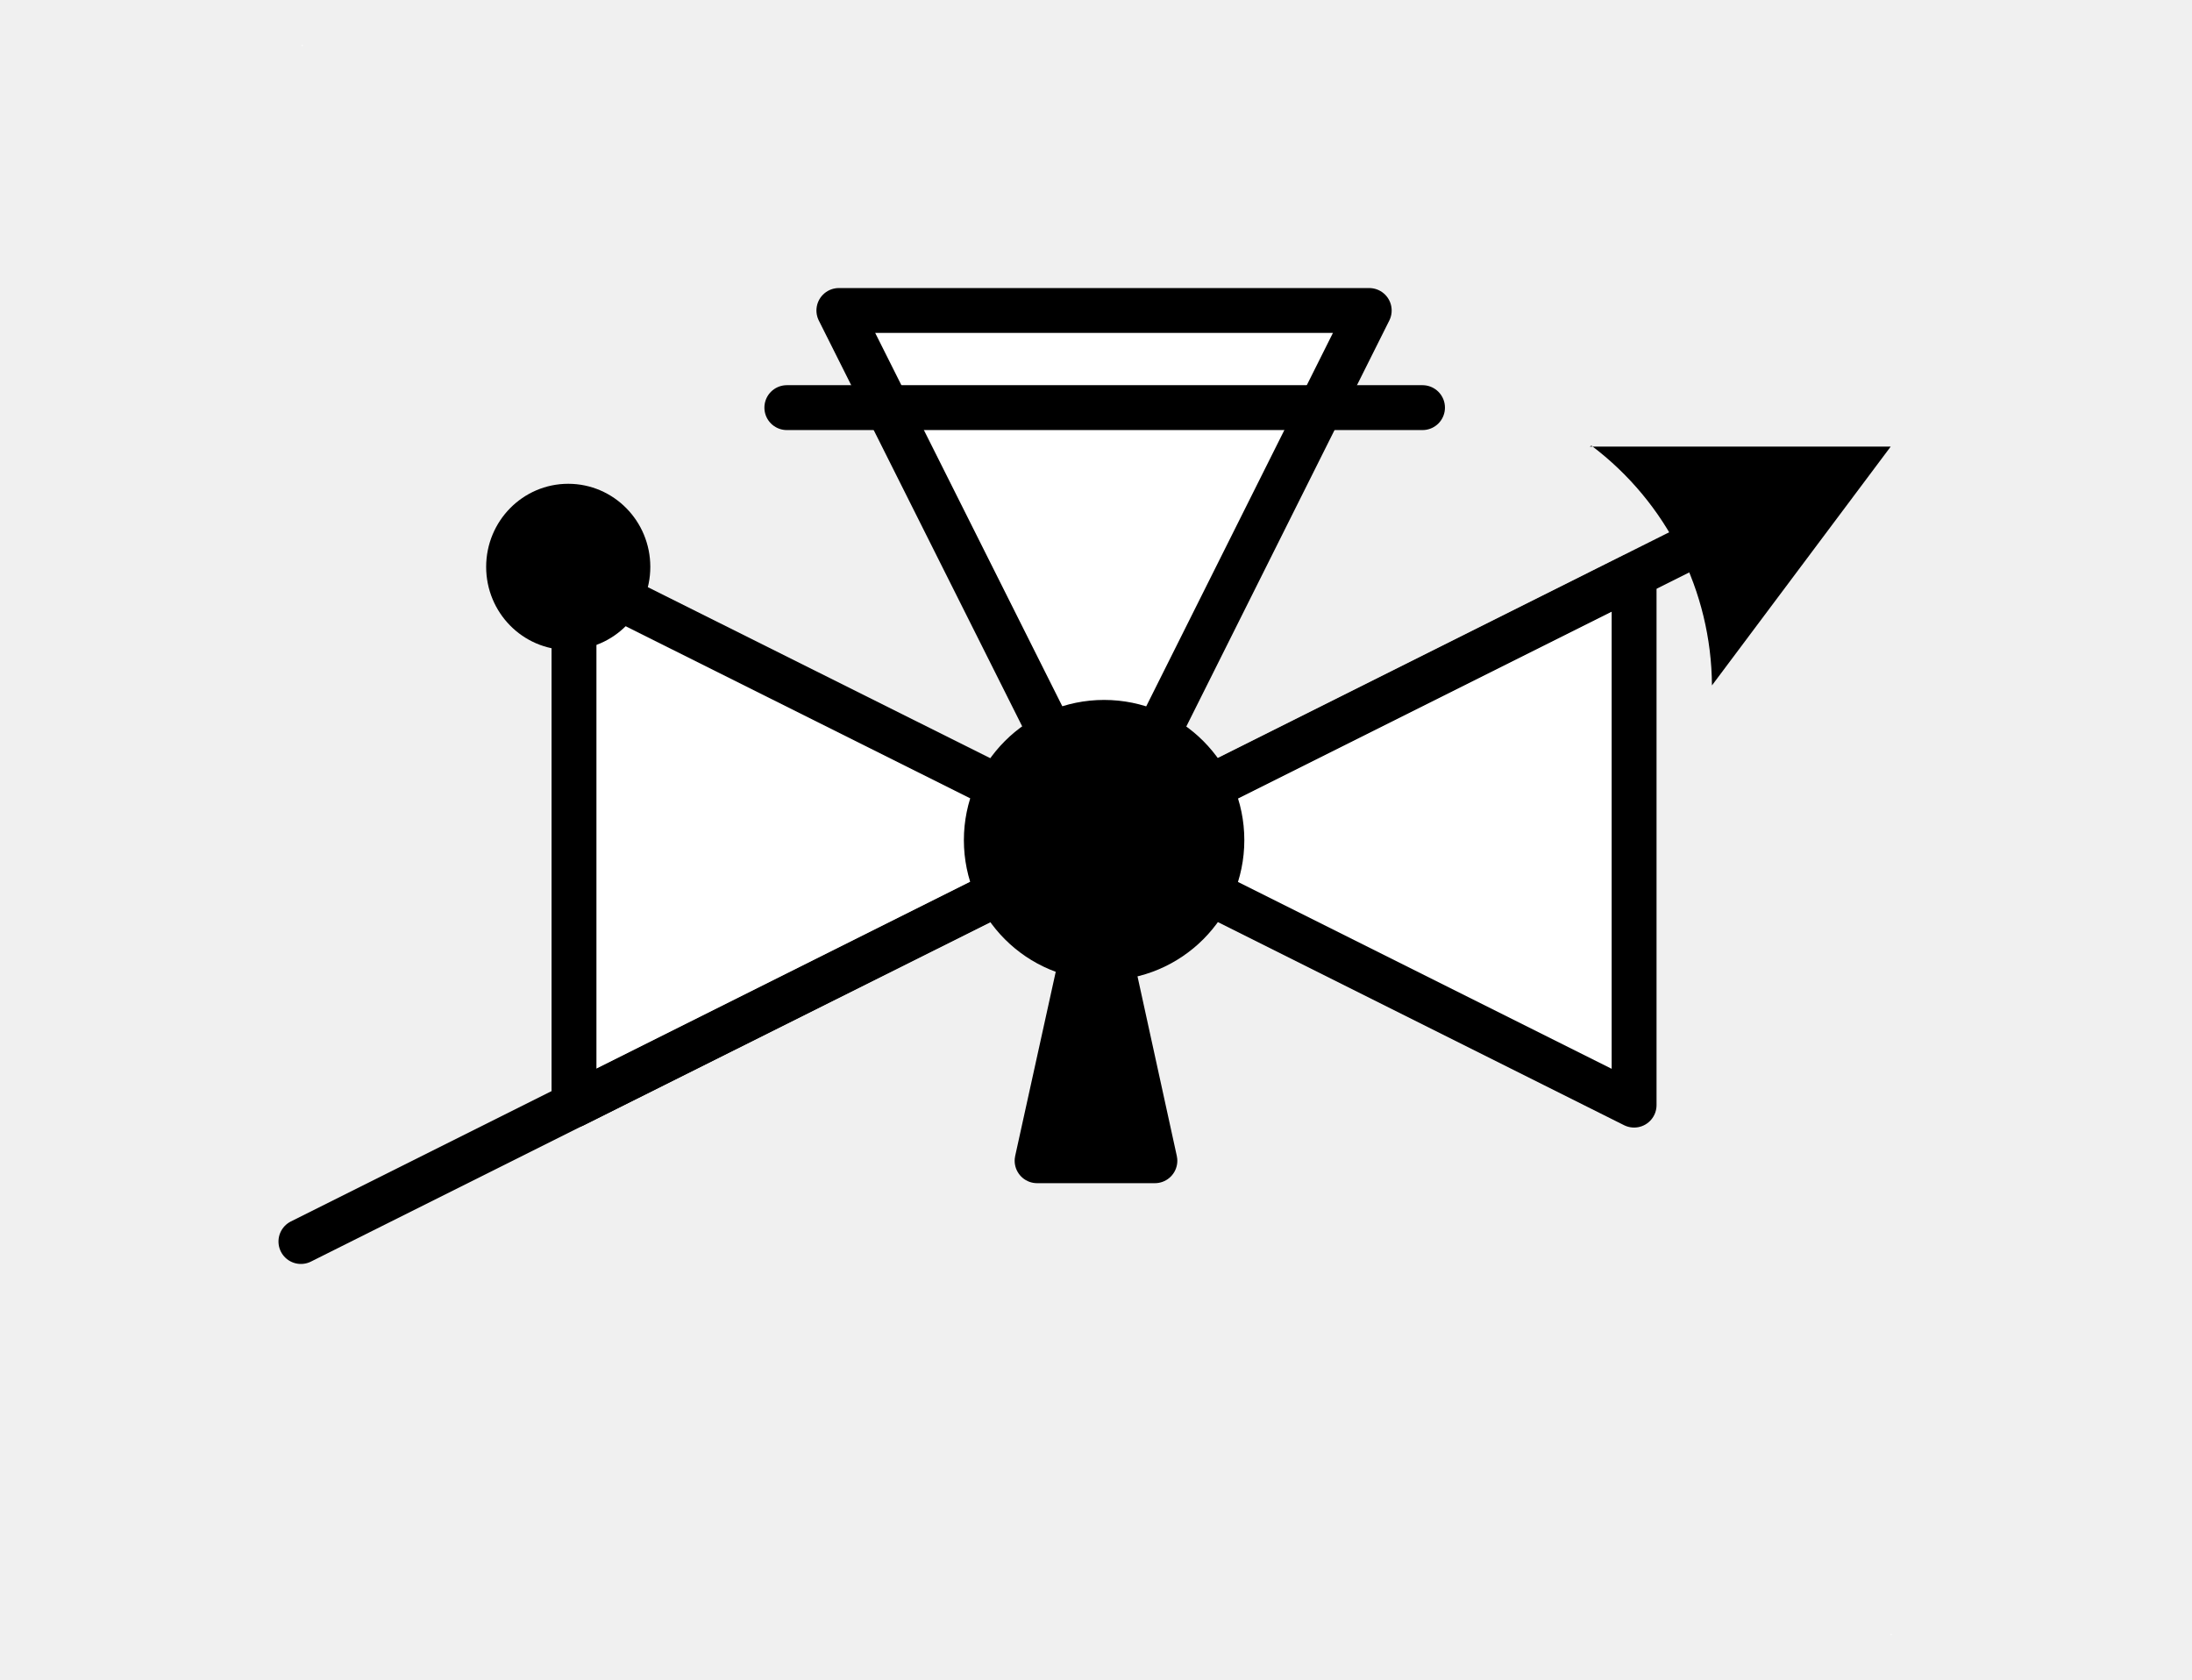
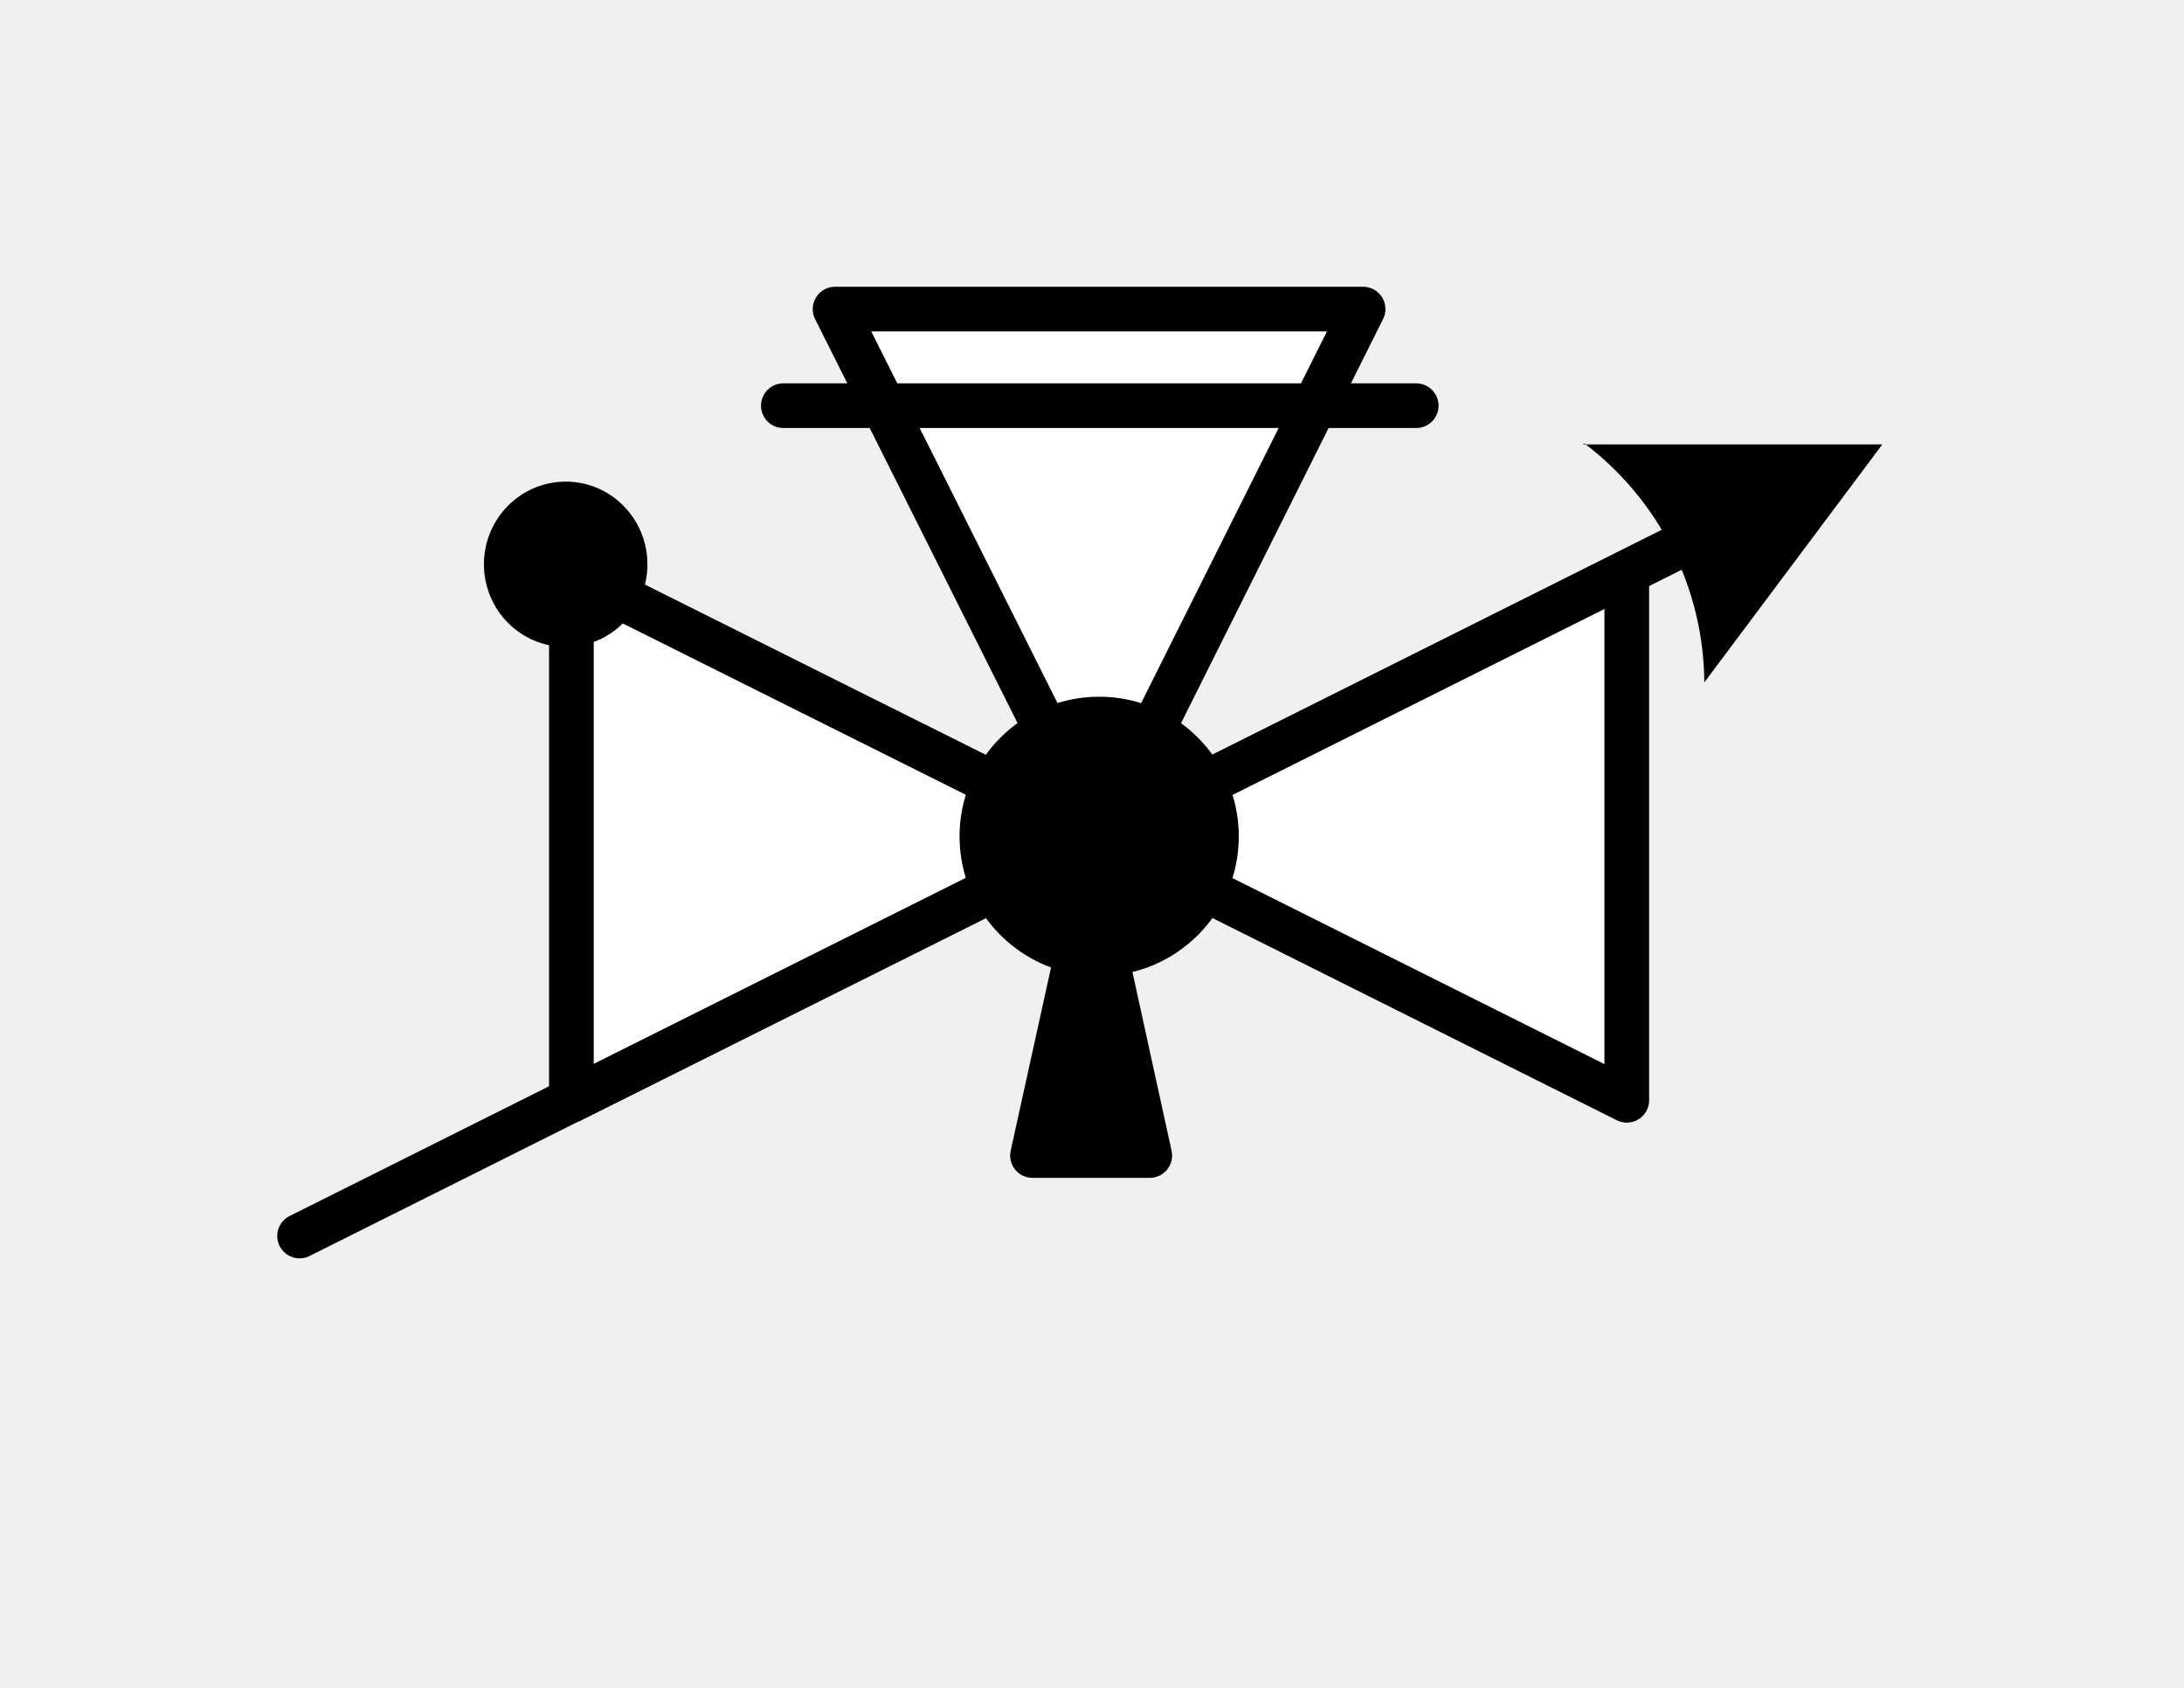
- <svg xmlns="http://www.w3.org/2000/svg" xmlns:ns1="http://schemas.microsoft.com/visio/2003/SVGExtensions/" xmlns:xlink="http://www.w3.org/1999/xlink" width="0.488in" height="0.374in" viewBox="0 0 35.172 26.952" xml:space="preserve" color-interpolation-filters="sRGB" class="st8">
-   <ns1:documentProperties ns1:langID="1036" />
-   <style type="text/css">
- 	
- 		.st1 {fill:#ffffff;stroke:none;stroke-linecap:round;stroke-linejoin:round;stroke-width:0.72}
- 		.st2 {fill:#ffffff;stroke:#000000;stroke-linecap:round;stroke-linejoin:round;stroke-width:0.72}
- 		.st3 {fill:#000000;stroke:#000000;stroke-linecap:round;stroke-linejoin:round;stroke-width:0.72}
- 		.st4 {marker-end:url(#mrkr5-23);stroke:#000000;stroke-linecap:round;stroke-linejoin:round;stroke-width:0.72}
- 		.st5 {fill:#000000;fill-opacity:1;stroke:#000000;stroke-opacity:1;stroke-width:0.333}
- 		.st6 {fill:none}
- 		.st7 {stroke:#000000;stroke-linecap:round;stroke-linejoin:round;stroke-width:0.72}
- 		.st8 {fill:none;fill-rule:evenodd;font-size:12px;overflow:visible;stroke-linecap:square;stroke-miterlimit:3}
- 	
- 	</style>
-   <defs id="Markers">
-     <g id="lend5">
-       <path d="M 2 1 L 0 0 L 1.981 -0.993 C 1.672 -0.365 1.673 0.373 1.985 1 " style="stroke:none" />
-     </g>
-     <marker id="mrkr5-23" class="st5" ns1:arrowType="5" ns1:arrowSize="0" ns1:setback="5.25" refX="-5.25" orient="auto" markerUnits="strokeWidth" overflow="visible">
-       <use xlink:href="#lend5" transform="scale(-3,-3) " />
-     </marker>
-   </defs>
-   <g ns1:mID="0" ns1:index="1" ns1:groupContext="foregroundPage">
-     <ns1:pageProperties ns1:drawingScale="0.0393701" ns1:pageScale="0.0393701" ns1:drawingUnits="24" ns1:shadowOffsetX="8.50395" ns1:shadowOffsetY="-8.50395" />
-     <g id="group1-1" transform="translate(4.84127,-0.720056)" ns1:mID="1" ns1:groupContext="group">
-       <g id="shape2-2" ns1:mID="2" ns1:groupContext="shape" transform="translate(0,-25.4959)">
-         <rect x="0" y="26.936" width="0.016" height="0.016" class="st1" />
-       </g>
-       <g id="shape3-4" ns1:mID="3" ns1:groupContext="shape" transform="translate(25.4959,3.55271E-015)">
-         <rect x="0" y="26.936" width="0.016" height="0.016" class="st1" />
-       </g>
-     </g>
-     <g id="group4-6" transform="translate(4.82916,-7.03168)" ns1:mID="4" ns1:groupContext="group">
-       <g id="group5-7" transform="translate(21.391,38.9617) rotate(180)" ns1:mID="5" ns1:groupContext="group">
-         <g id="group6-8" ns1:mID="6" ns1:groupContext="group">
-           <g id="shape7-9" ns1:mID="7" ns1:groupContext="shape">
-             <path d="M8.5 18.45 L0 14.2 L0 22.7 L8.5 18.45 ZM8.5 18.45 L4.25 26.95 L12.76 26.95 L8.5 18.45 ZM8.5 18.45           L17.01 22.7 L17.01 14.2 L8.5 18.45 Z" class="st2" />
-           </g>
-           <g id="shape8-11" ns1:mID="8" ns1:groupContext="shape" transform="translate(6.61418,-6.61056)">
-             <ellipse cx="1.89" cy="25.062" rx="1.89" ry="1.89" class="st3" />
-           </g>
-         </g>
-         <g id="shape9-13" ns1:mID="9" ns1:groupContext="shape" transform="translate(18.0595,48.8154) rotate(180)">
-           <ellipse cx="0.957" cy="25.979" rx="0.957" ry="0.973" class="st3" />
-         </g>
-         <g id="shape10-15" ns1:mID="10" ns1:groupContext="shape" transform="translate(9.57932,-9.33242) scale(-1,1)">
-           <path d="M0.93 26.89 L0.94 26.95 L0.96 26.89 a0.472 0.472 -180 0 0 0.196 -0.896 L1.89 22.64 L0 22.64          L0.74 26 a0.472 0.472 -180 0 0 0.196 0.896 L0.93 26.89 Z" class="st3" />
-         </g>
-       </g>
-       <g id="group11-17" transform="translate(-12.0533,2.8454) rotate(-26.5651)" ns1:mID="11" ns1:groupContext="group">
-         <g id="shape11-18" ns1:mID="11" ns1:groupContext="groupContent">
-           <path d="M0 26.95 L24.74 26.95 L24.74 26.95" class="st4" />
-         </g>
-       </g>
-       <g id="shape12-24" ns1:mID="12" ns1:groupContext="shape" transform="translate(7.79605,-13.3797)">
-         <path d="M0 26.95 L10.2 26.95 L0 26.95 Z" class="st6" />
-         <path d="M0 26.95 L10.2 26.95" class="st7" />
-       </g>
-     </g>
+ <svg xmlns="http://www.w3.org/2000/svg" width="44pt" height="34pt" viewBox="0 0 44 34" version="1.1">
+   <g id="surface1">
+     <path style=" stroke:none;fill-rule:evenodd;fill:rgb(100%,100%,100%);fill-opacity:1;" d="M 6.051 0.898 L 6.07 0.898 L 6.07 0.922 L 6.051 0.922 Z " />
+     <path style=" stroke:none;fill-rule:evenodd;fill:rgb(100%,100%,100%);fill-opacity:1;" d="M 37.922 32.77 L 37.941 32.77 L 37.941 32.789 L 37.922 32.789 Z " />
+     <path style="fill-rule:evenodd;fill:rgb(100%,100%,100%);fill-opacity:1;stroke-width:0.72;stroke-linecap:round;stroke-linejoin:round;stroke:rgb(0%,0%,0%);stroke-opacity:1;stroke-miterlimit:3;" d="M 8.501 18.449 L 0.001 14.199 L 0.001 22.699 Z M 8.501 18.449 L 4.251 26.949 L 12.761 26.949 Z M 8.501 18.449 L 17.011 22.699 L 17.011 14.199 Z " transform="matrix(-1.25,0.000000000000000153,-0.000000000000000153,-1.25,32.77523,39.91253)" />
+     <path style="fill-rule:evenodd;fill:rgb(0%,0%,0%);fill-opacity:1;stroke-width:0.72;stroke-linecap:round;stroke-linejoin:round;stroke:rgb(0%,0%,0%);stroke-opacity:1;stroke-miterlimit:3;" d="M 3.781 25.062 C 3.781 24.019 2.934 23.172 1.89 23.172 C 0.847 23.172 -0 24.019 -0 25.062 C -0 26.106 0.847 26.953 1.89 26.953 C 2.934 26.953 3.781 26.106 3.781 25.062 Z " transform="matrix(-1.25,0.000000000000000153,-0.000000000000000153,-1.25,24.5075,48.17573)" />
+     <path style="fill-rule:evenodd;fill:rgb(0%,0%,0%);fill-opacity:1;stroke-width:0.72;stroke-linecap:round;stroke-linejoin:round;stroke:rgb(0%,0%,0%);stroke-opacity:1;stroke-miterlimit:3;" d="M 1.914 25.979 C 1.914 25.442 1.486 25.007 0.958 25.007 C 0.427 25.007 -0.001 25.442 -0.001 25.979 C -0.001 26.517 0.427 26.951 0.958 26.951 C 1.486 26.951 1.914 26.517 1.914 25.979 Z " transform="matrix(1.25,-0.000000000000000306,0.000000000000000306,1.25,10.20085,-21.10673)" />
+     <path style="fill-rule:evenodd;fill:rgb(0%,0%,0%);fill-opacity:1;stroke-width:0.72;stroke-linecap:round;stroke-linejoin:round;stroke:rgb(0%,0%,0%);stroke-opacity:1;stroke-miterlimit:3;" d="M 0.931 26.891 L 0.94 26.95 L 0.959 26.891 C 1.178 26.884 1.362 26.731 1.409 26.519 C 1.456 26.306 1.353 26.091 1.156 25.994 L 1.89 22.641 L -0 22.641 L 0.74 26 C 0.547 26.097 0.44 26.312 0.487 26.525 C 0.534 26.737 0.719 26.891 0.937 26.897 Z " transform="matrix(1.25,-0.000000000000000153,-0.000000000000000153,-1.25,20.80108,51.57806)" />
+     <path style="fill:none;stroke-width:0.72;stroke-linecap:round;stroke-linejoin:round;stroke:rgb(0%,0%,0%);stroke-opacity:1;stroke-miterlimit:3;" d="M -0 26.95 L 24.74 26.949 " transform="matrix(1.118034,-0.559018,0.559018,1.118034,-9.030155,-5.232851)" />
+     <path style=" stroke:none;fill-rule:evenodd;fill:rgb(0%,0%,0%);fill-opacity:1;" d="M 31.883 8.953 L 37.922 8.953 L 34.336 13.746 C 34.324 11.855 33.43 10.074 31.922 8.934 " />
+     <path style="fill:none;stroke-width:0.72;stroke-linecap:round;stroke-linejoin:round;stroke:rgb(0%,0%,0%);stroke-opacity:1;stroke-miterlimit:3;" d="M -0 26.949 L 10.2 26.949 " transform="matrix(1.25,0,0,1.25,15.78154,-25.51423)" />
  </g>
</svg>
